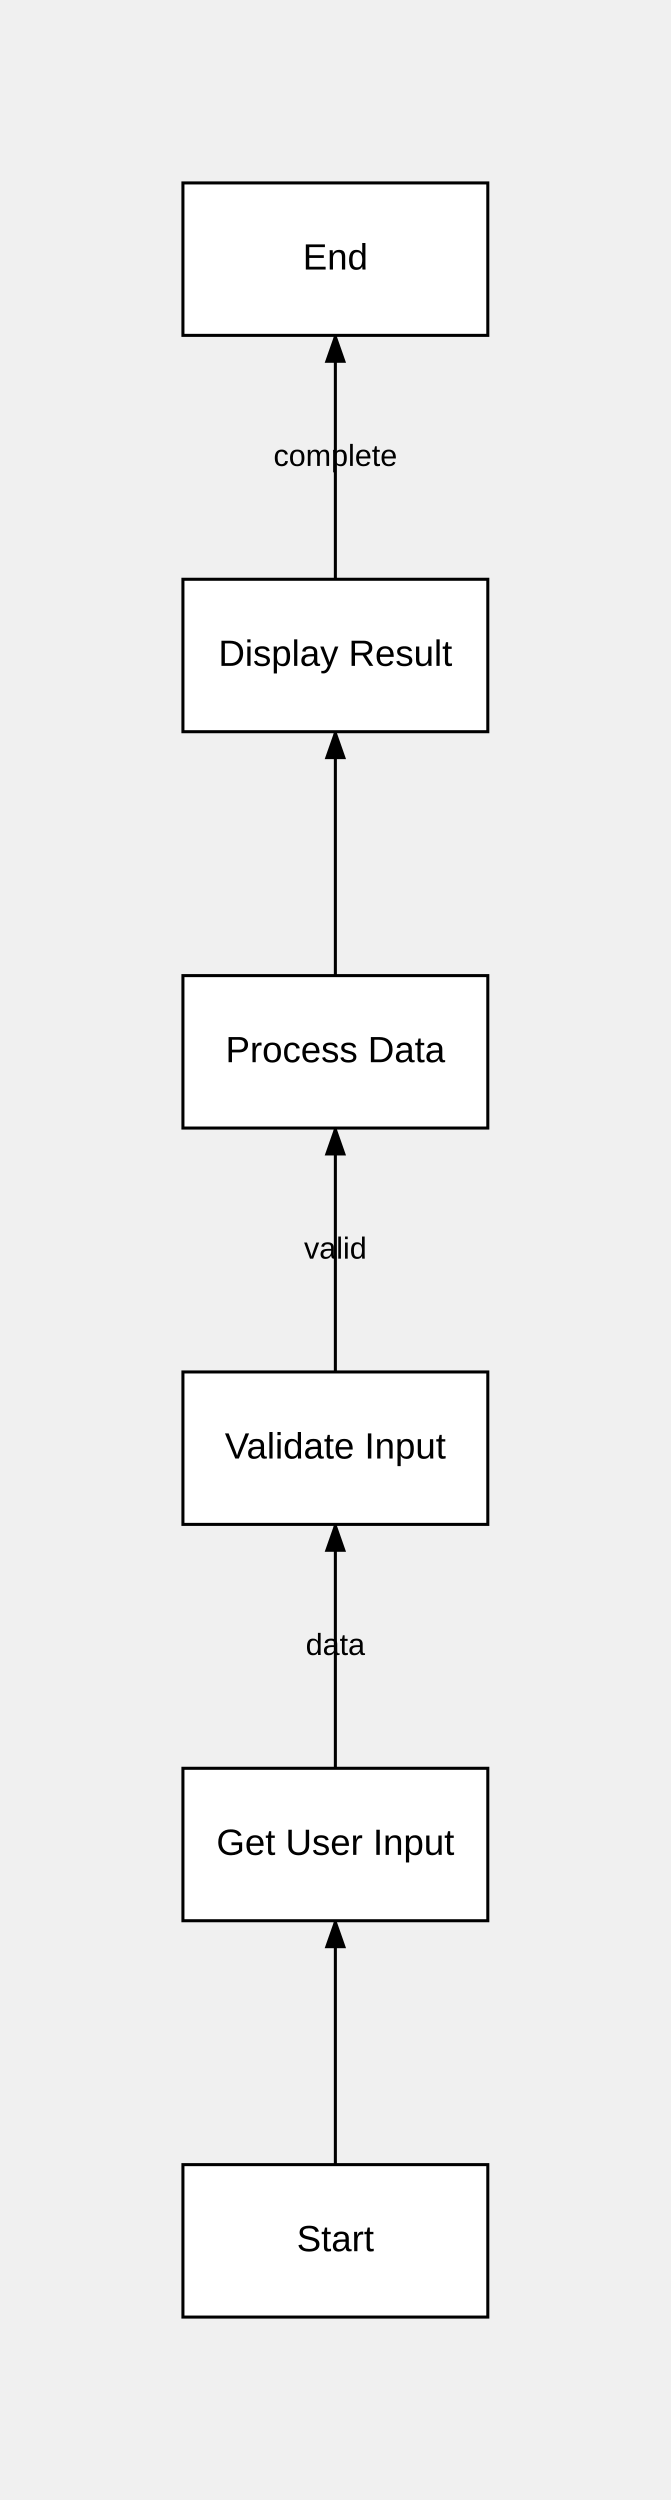
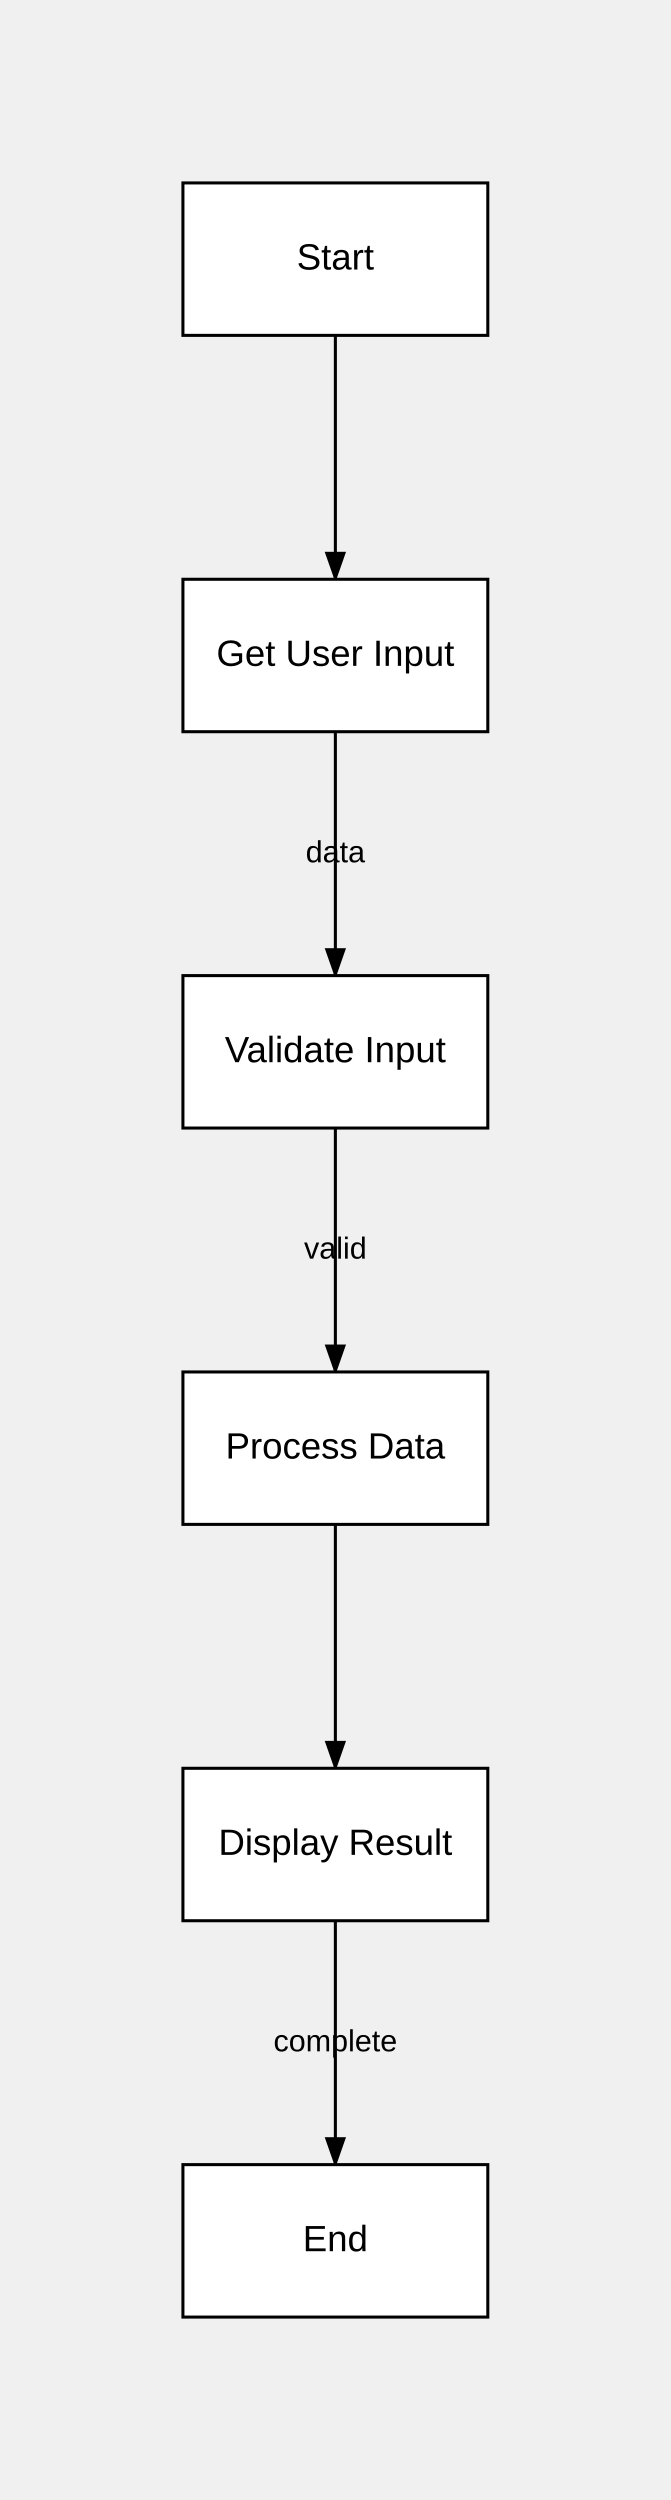
<svg xmlns="http://www.w3.org/2000/svg" width="220" height="820" viewBox="0 0 220 820">
  <style>
    .node {
      fill: #ffffff;
      stroke: #000000;
      stroke-width: 1;
    }
    .edge {
      fill: none;
      stroke: #000000;
      stroke-width: 1;
    }
    .node-label {
      font-family: Arial, sans-serif;
      font-size: 12px;
      text-anchor: middle;
      dominant-baseline: middle;
      fill: #000000;
      pointer-events: none;
    }
    .edge-label {
      font-family: Arial, sans-serif;
      font-size: 10px;
      text-anchor: middle;
      dominant-baseline: middle;
      fill: #000000;
      pointer-events: none;
    }
  </style>
  <defs>
    <marker id="arrowhead" markerWidth="10" markerHeight="7" refX="9" refY="3.5" orient="auto">
      <polygon points="0 0, 10 3.5, 0 7" fill="#000000" />
    </marker>
  </defs>
  <g transform="translate(20, 800) scale(1, -1)">
-     <path d="M 90.00 90.00 L 90.00 170.00" class="edge" marker-end="url(#arrowhead)" />
-     <path d="M 90.00 220.00 L 90.00 300.00" class="edge" marker-end="url(#arrowhead)" />
-     <text x="90.00" y="-260.00" class="edge-label" transform="scale(1, -1)">data</text>
-     <path d="M 90.00 350.00 L 90.00 430.00" class="edge" marker-end="url(#arrowhead)" />
+     <path d="M 90.00 690.00 L 90.00 610.00" class="edge" marker-end="url(#arrowhead)" />
+     <path d="M 90.00 560.00 L 90.00 480.00" class="edge" marker-end="url(#arrowhead)" />
+     <text x="90.00" y="-520.00" class="edge-label" transform="scale(1, -1)">data</text>
+     <path d="M 90.00 430.00 L 90.00 350.00" class="edge" marker-end="url(#arrowhead)" />
    <text x="90.00" y="-390.00" class="edge-label" transform="scale(1, -1)">valid</text>
-     <path d="M 90.00 480.00 L 90.00 560.00" class="edge" marker-end="url(#arrowhead)" />
-     <path d="M 90.00 610.00 L 90.00 690.00" class="edge" marker-end="url(#arrowhead)" />
-     <text x="90.00" y="-650.00" class="edge-label" transform="scale(1, -1)">complete</text>
+     <path d="M 90.00 300.00 L 90.00 220.00" class="edge" marker-end="url(#arrowhead)" />
+     <path d="M 90.00 170.00 L 90.00 90.00" class="edge" marker-end="url(#arrowhead)" />
+     <text x="90.00" y="-130.00" class="edge-label" transform="scale(1, -1)">complete</text>
+     <rect x="40.00" y="430.00" width="100.00" height="50.00" class="node rect" />
+     <text x="90.00" y="-455.00" class="node-label" transform="scale(1, -1)">Validate Input</text>
+     <rect x="40.00" y="300.00" width="100.00" height="50.00" class="node rect" />
+     <text x="90.00" y="-325.00" class="node-label" transform="scale(1, -1)">Process Data</text>
+     <rect x="40.00" y="170.00" width="100.00" height="50.00" class="node rect" />
+     <text x="90.00" y="-195.00" class="node-label" transform="scale(1, -1)">Display Result</text>
    <rect x="40.00" y="40.00" width="100.00" height="50.00" class="node rect" />
-     <text x="90.00" y="-65.00" class="node-label" transform="scale(1, -1)">Start</text>
-     <rect x="40.00" y="170.00" width="100.00" height="50.00" class="node rect" />
-     <text x="90.00" y="-195.00" class="node-label" transform="scale(1, -1)">Get User Input</text>
-     <rect x="40.00" y="300.00" width="100.00" height="50.00" class="node rect" />
-     <text x="90.00" y="-325.00" class="node-label" transform="scale(1, -1)">Validate Input</text>
-     <rect x="40.00" y="430.00" width="100.00" height="50.00" class="node rect" />
-     <text x="90.00" y="-455.00" class="node-label" transform="scale(1, -1)">Process Data</text>
+     <text x="90.00" y="-65.00" class="node-label" transform="scale(1, -1)">End</text>
+     <rect x="40.00" y="690.00" width="100.00" height="50.00" class="node rect" />
+     <text x="90.00" y="-715.00" class="node-label" transform="scale(1, -1)">Start</text>
    <rect x="40.00" y="560.00" width="100.00" height="50.00" class="node rect" />
-     <text x="90.00" y="-585.00" class="node-label" transform="scale(1, -1)">Display Result</text>
-     <rect x="40.00" y="690.00" width="100.00" height="50.00" class="node rect" />
-     <text x="90.00" y="-715.00" class="node-label" transform="scale(1, -1)">End</text>
+     <text x="90.00" y="-585.00" class="node-label" transform="scale(1, -1)">Get User Input</text>
  </g>
</svg>
